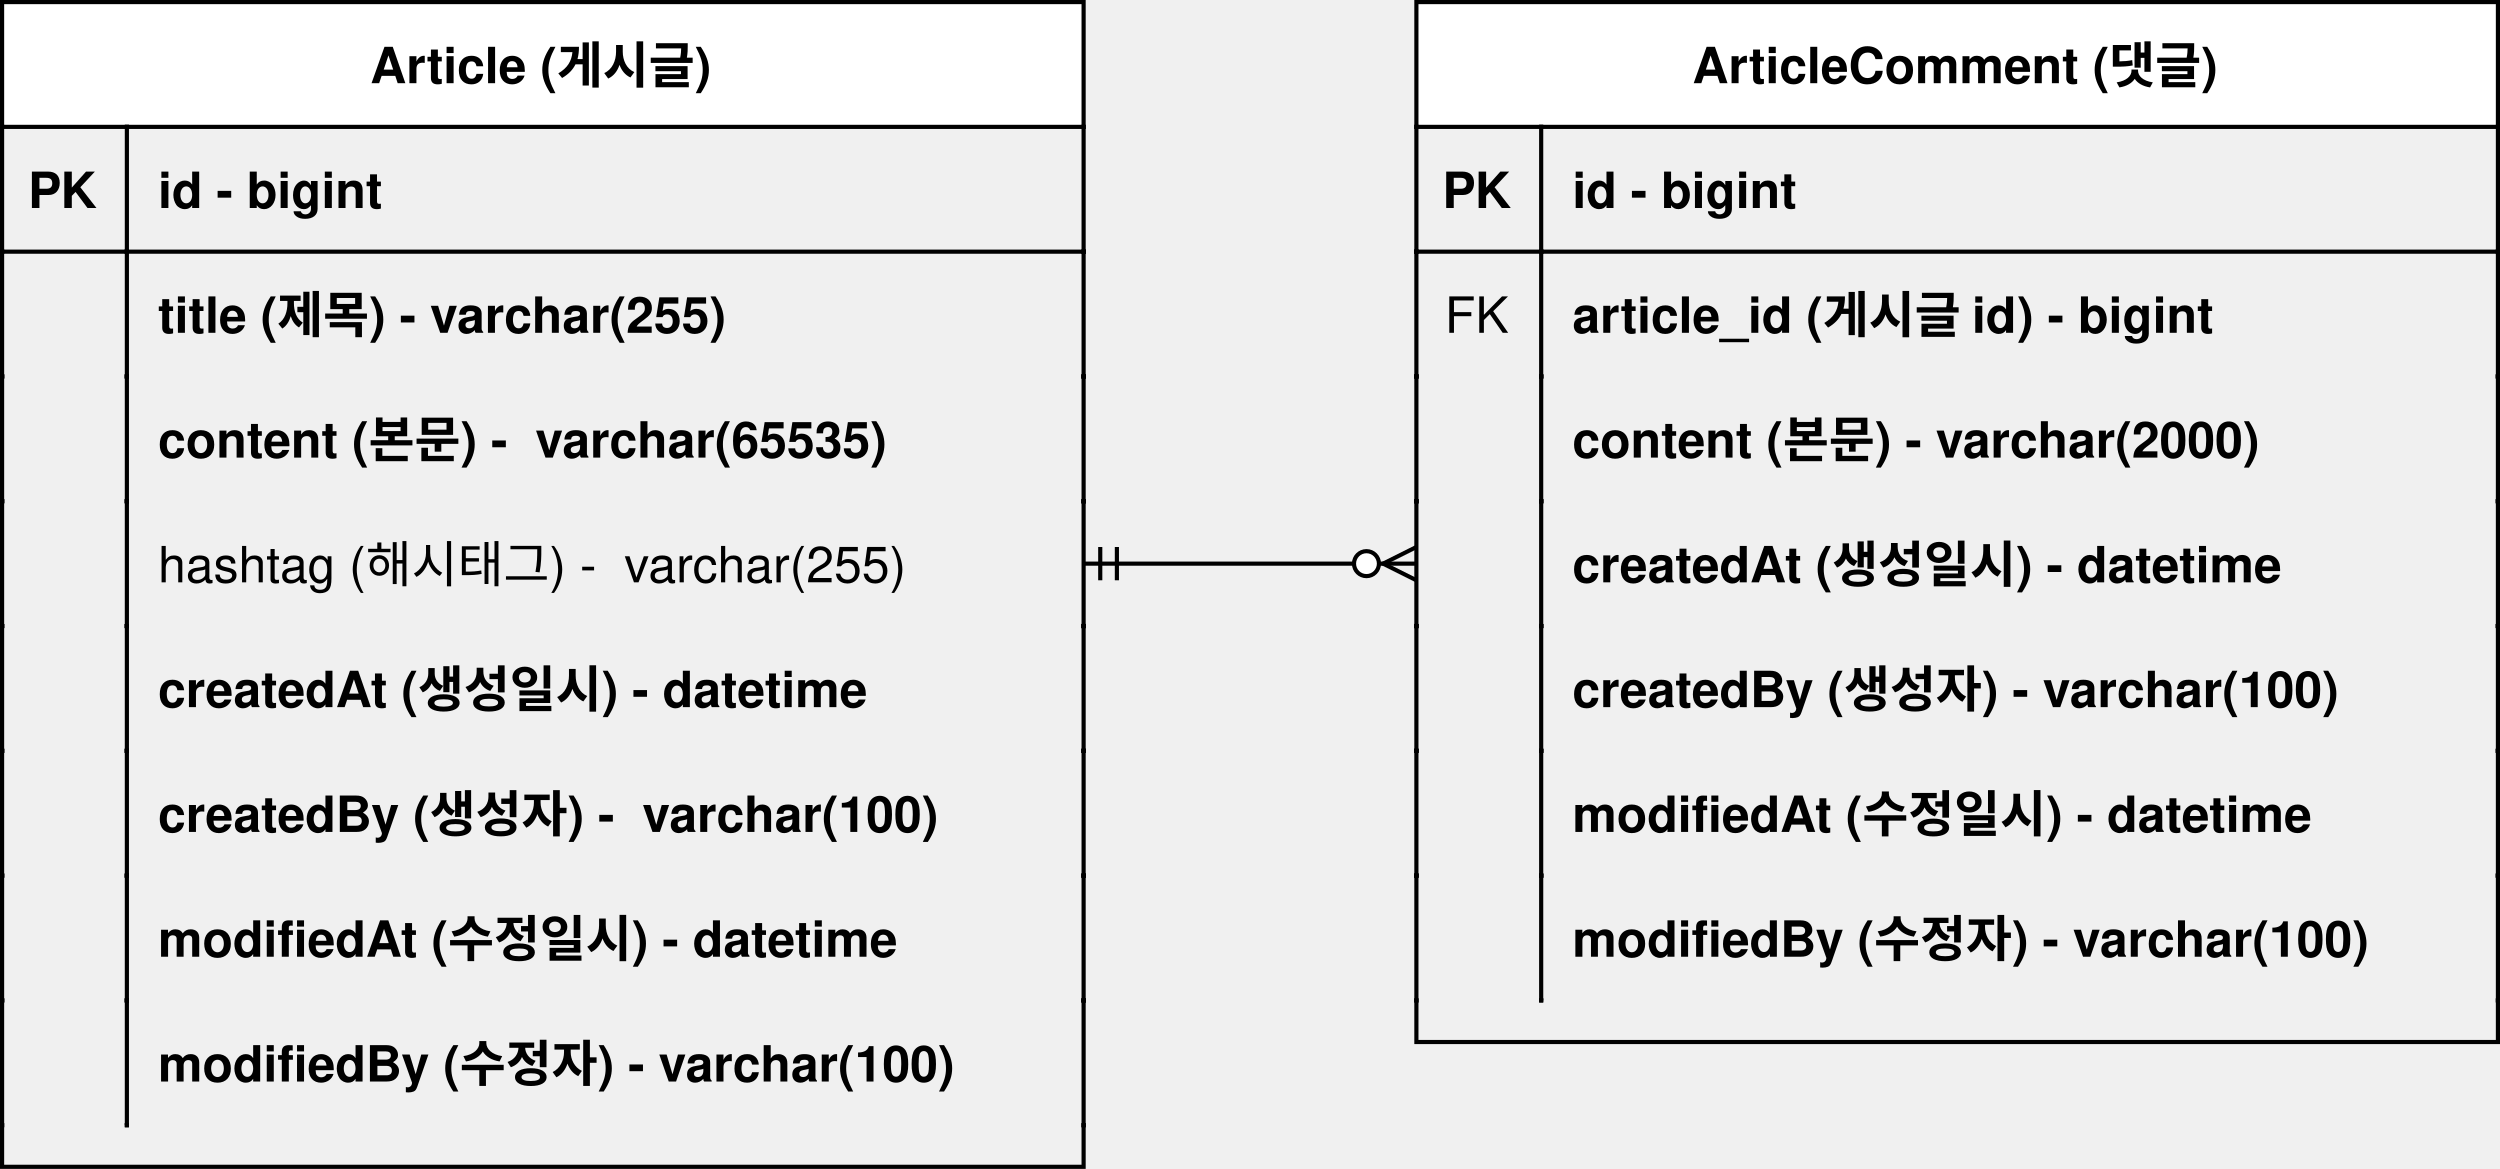
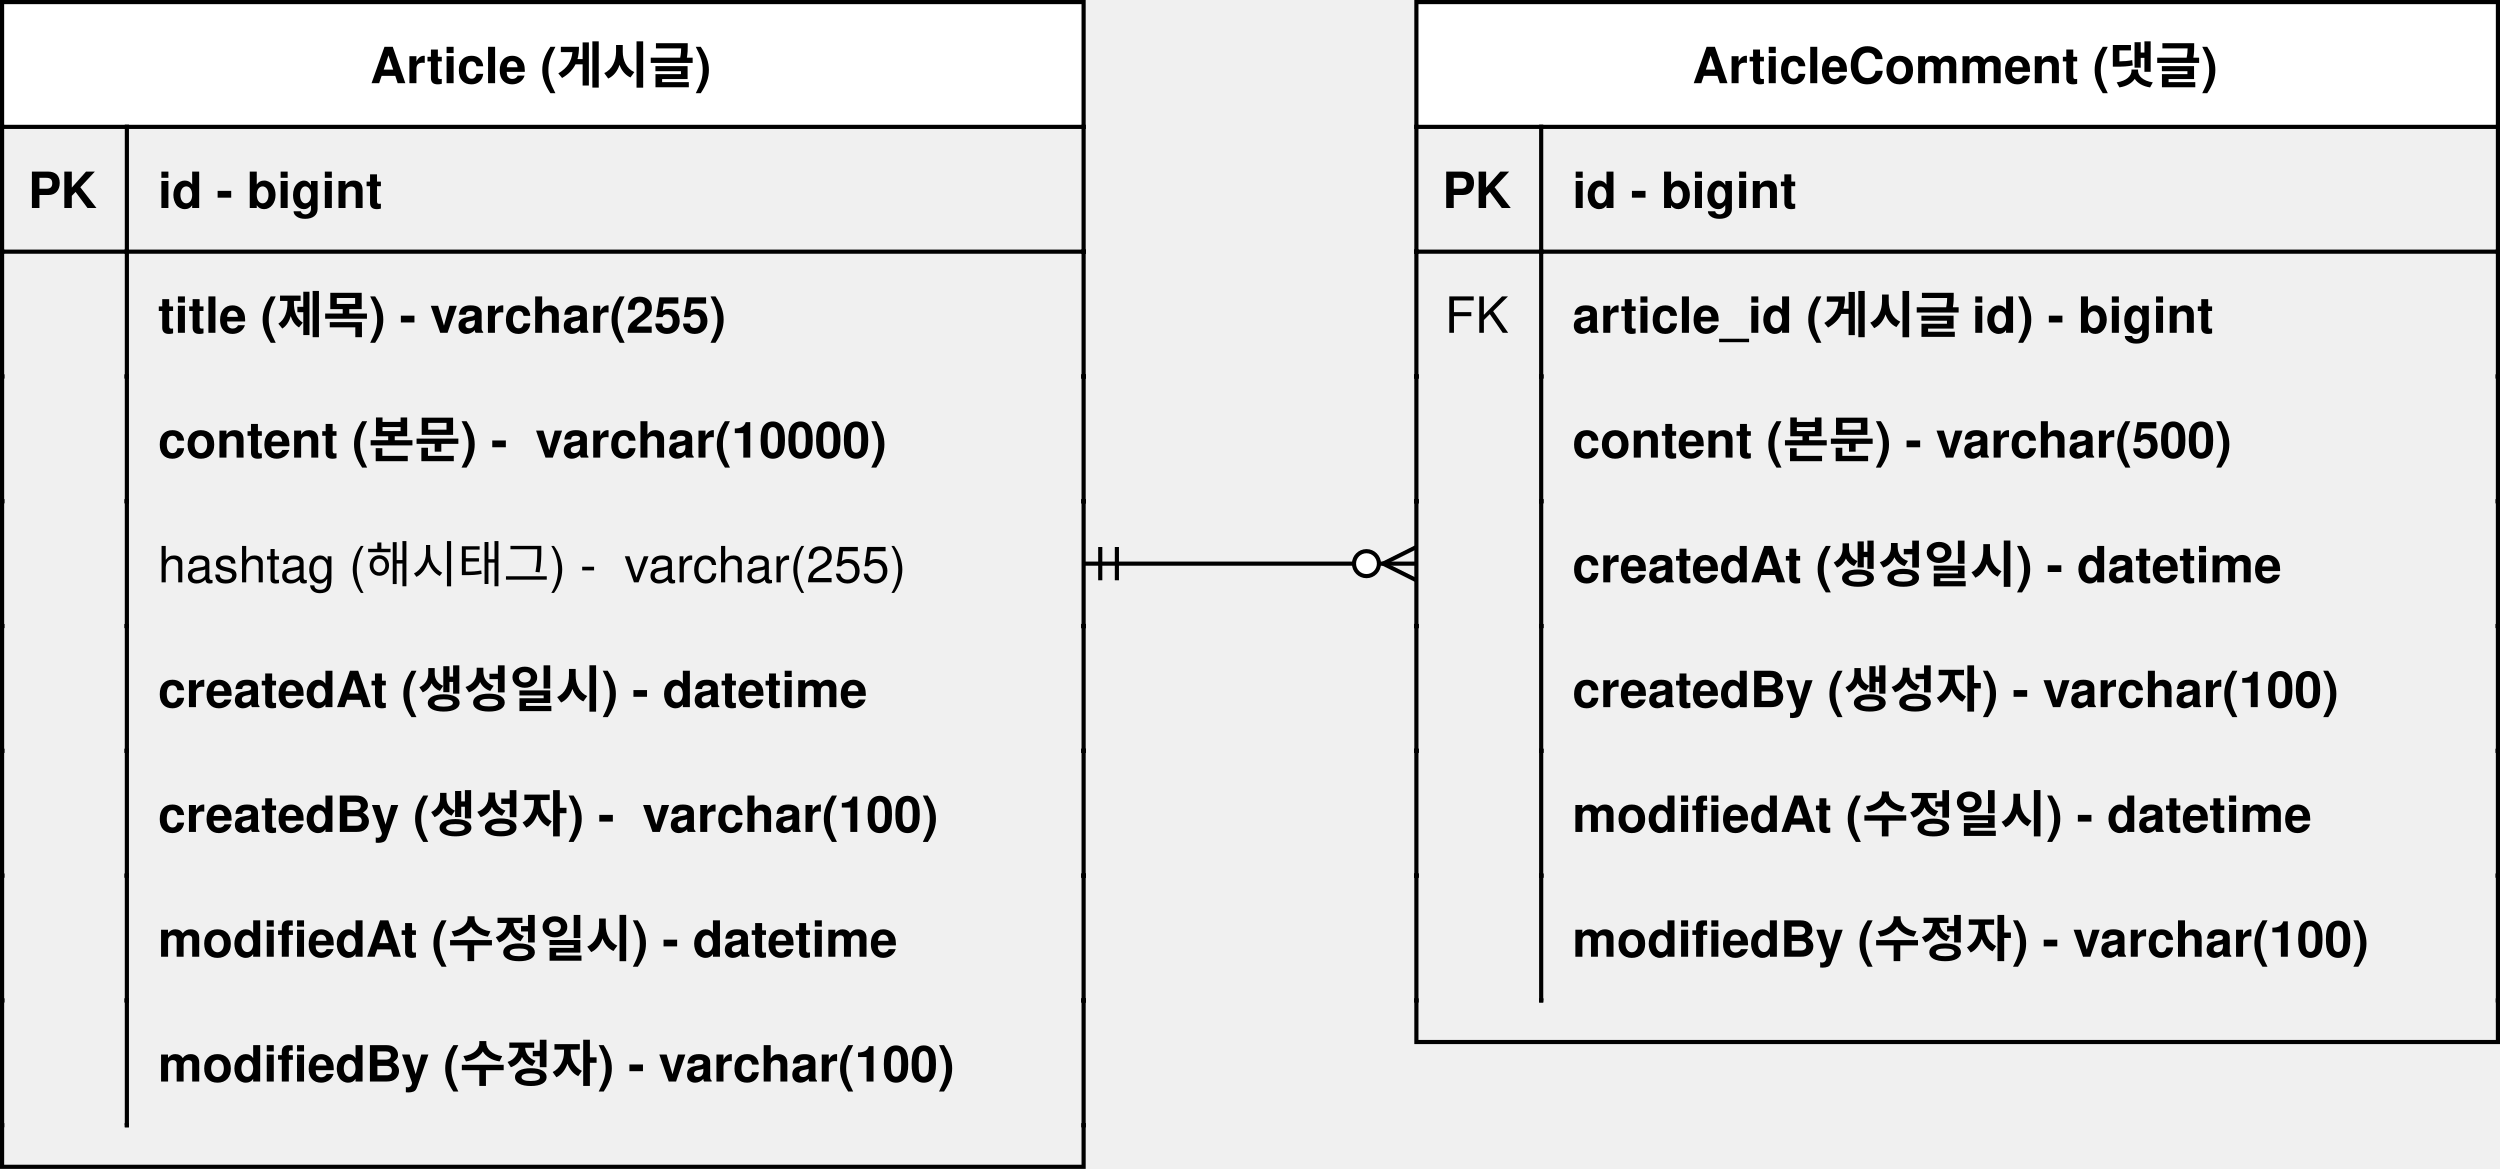
- <svg xmlns="http://www.w3.org/2000/svg" version="1.1" width="601px" height="281px" viewBox="-0.5 -0.5 601 281" content="&lt;mxfile host=&quot;app.diagrams.net&quot; modified=&quot;2022-08-04T05:42:56.905Z&quot; agent=&quot;5.0 (Windows NT 10.0; Win64; x64) AppleWebKit/537.36 (KHTML, like Gecko) Chrome/103.0.0.0 Safari/537.36&quot; etag=&quot;W6tOg4B6c2zwuTx6kQ_b&quot; version=&quot;20.2.3&quot; type=&quot;github&quot;&gt;&lt;diagram id=&quot;R2lEEEUBdFMjLlhIrx00&quot; name=&quot;Page-1&quot;&gt;7V1tU+I6FP41mXE/6JS+KHykBXdnrs716s5e76edSEPJbNuwaVTYX3+TNqFgKKIFqaQzqM1pmjbneXIeckgQOEEy+0rhdHJNQhQD2wpnwBkA2+44Vo//EZZ5Yem5F4UhojiUlUrDHf6DpNGS1kccomylIiMkZni6ahyRNEUjtmKDlJLn1WpjEq/edQojpBnuRjDWrf/ikE0Ka9ezSvs3hKOJunPHkmcSqCpLQzaBIXleMaEZuyQpk494g2gCU5QyfuYa0l+IAm84YUz0tA/sS/4ai9pnESFRjOAUZ2cjknDzKONVLscwwbFw81JDvmyI384ZAieghLDiKJkFKBZYKRiKZ7qsOLvwAxXtbnFBcPo0v/plsfTbs/ODXV9HNxcPp7ZTNPME40fp4D5leMS9bVsnYNgHvg26ARgGoOuDXpBbuqBrfZE+ZHMFDHfnVBwy+CBMfsYgZZI/jsUNnBEM4pR33hl08nIcw2mG8+qFZYLj8ArOySNTDamSP8YzFN4W9BF1OZOueGOiKBoXQNzJhxGnYYyjlB+PuHfEHX2KMv4sVzBjsobuP+nSJ0QZmi2ZpD+/IpIgRue8ijqruCXHUkfx6Llkpn0ubZMlVtpdaYSSatGi7RJBfiBBfAugrgZoJVK87wzD+JYPU5hGOWirmAjHhpRMv0MaISYNU4KFS4dPqBgoufdxHAckJgLalKRIVct75/n8xfsbWGce8PgDBLzcKcv8JapTFpA0Y5RTRNwKcaSekUDLZ2Qq7xOjsXoMKr0pjh8IY3zcVeG6mfmvoy3RdbYE19kbtp6G7c1fb0GX8M6O4zzmTXAYorQYlSJOwxLxNWCuRWDh9ZdwvByL2yLibo3IEgTOGxGQjZVueXNrMOb0TyFDPnlMw0yDdfGcNZA+15Dm9W3rlP884EiMkObBrkJuUdfPpnCE0+iquPL8BS+8vfBiVj1Sd8uTxhDlwuRwb+0z3J8fPNx3a2H7QaN+W/9fbO3/ow/uPQ1Xhpl6xx2AvpW/0fZBvw/6vS8y7D9BOppAemJ7XvV7708S/NfMXeqS5pgj/+/w/vdD6v38J+ok3+bopn/3bJ12NBIZGfg1amytBZWBv/eBgX8ttPbnifuvuL+auUcd9td2W8+0iIRIkV06EeHed0RqRcT9gB8UcT+whRzkv5UAnHueczQSsEP+GKcARmd69qoAW+fx9iYBeqangQP+/UPYNVMC9KzOBGYTBqNCAgag5wHfXUq2D0DXUVn3i02i8FlnBTunkHEq0CaA9qYC3qFV4BMlgN4zhC/MVAE9/TOiiN8x7DOVAhJRf5AfuIAPHX7Ai375MaxKCoX8MoYT1EBafNRsoIJExumAWp/RCsHuhaB7aCHo1Mv2NV4JCvKaJwUdPdUntcCfb9CCIehZlVOBjrVhcc7x60EVlcwTBD3h2ArCbgRhsRjycIJQL/nXfEGoAODoBUFP/CUkxGO8Mjvogl5XfVLstbODd/DIPDXQc4+tGuxIDdyDq0G9JGDz1eDcUDXQE4BKDZbmB7oalPMDu50WbKaQeUKgpx/ljo+AJMnScoQuJ5JzdPs9XuHO5rUFror0b97v4e0r9KsnMFPXt8Z1w1Co1PWP3O+xHls96/eJ9nu8BxHb0DygGrQm7PfYJS+MU+81+zUNCvc1ZxGbw/1H7vdYj62e07tsYrivMYwNzeqt2bgJi/fcP/Mwv2mjdd62mswdhxbUmMZVMcg8IWjzefsSgsPv/zjydJ5taDpvzYbOLbaALG39s8zO4VXxxrjg7+jTxTb47yb4H37rh1Nvitf46F+Q17zo7+jTu3bd7+5pZJ4Y1Nsr1opBk3eAOPWmec0XA89QMdCneG9b+Nt+sP8Kg8zTgXq7xVodaPIGEEdftdHAMV9jFHfN1AG1oKRd77sjNajgkXFq4LbfD7UvNTj87g+3Xv6v8WrgGvoVUa6e+mvX++6WQuYJwRY7xVAYIeVz7lbM5rcohgyTdFieKZAp1vd2eO/9CUtiUKz4Q2nYF9/tz4vD2z+Iku/kGqZzIFcFl+cSmIZ/57ShoscolLRAM8zuVWP8+D9hP/NkaTBbqjaYq0LKPXO/XFi6ShTLy/KSuq7ovuhzJaWkKSOPdIQ2Obeox5QuVr4teT3nvfgu+WW+LIw0x+Np9Yk3kPKG5OtEFnRXiSy1tLXzgohFT+VVJQm1htwXDdkvGypcoTX0Opt5sfxfCEX18h9YOMP/AQ==&lt;/diagram&gt;&lt;/mxfile&gt;" resource="https://app.diagrams.net/?src=about#HParkJaeyun94%2Ffastcampus_project_board%2Ffeature%252F%25238-domain%2Fdocument%2Fproject-board-erd.svg">
+ <svg xmlns="http://www.w3.org/2000/svg" version="1.1" width="601px" height="281px" viewBox="-0.5 -0.5 601 281" content="&lt;mxfile host=&quot;app.diagrams.net&quot; modified=&quot;2022-08-04T06:48:57.460Z&quot; agent=&quot;5.0 (Windows NT 10.0; Win64; x64) AppleWebKit/537.36 (KHTML, like Gecko) Chrome/103.0.0.0 Safari/537.36&quot; etag=&quot;-rmoxUfxWR4Cz6UGpRNV&quot; version=&quot;20.2.3&quot; type=&quot;github&quot;&gt;&lt;diagram id=&quot;R2lEEEUBdFMjLlhIrx00&quot; name=&quot;Page-1&quot;&gt;7V1Rc6I6FP41mek+tIMgLT4K2u3Mbef2tjt7e592UomYWSBuSFvdX38TSECNuli0UqFjd8khBHK+L+czx8QCy4tmXymcTu6Ij0JgGv4MWANgmh3TMvl/wjLPLE7PyAwBxb6sVBge8W8kjaraC/ZRslSRERIyPF02jkgcoxFbskFKydtytTEJl+86hQHSDI8jGOrWf7HPJrIXtlHYbxAOJurOHUOeiaCqLA3JBPrkbcmEZuyaxEw+4j2iEYxRzPiZO0h/Igrs4YQx0dM+MK/5ayxqXwSEBCGCU5xcjEjEzaOEV7kewwiHws0LDbmyIX47awgsjxLCsqNo5qFQYKVgyJ7pesPZ3A9UtFviAu/8dX7702DxzZv1nd3dBfdXz+emlTXzCsMX6eA+ZXjEvW0aZ2DYB64JHA8MPeC4oOelFgc4xhfpQzZXwHB3TsUhg8/C5CYMUib5YxncwBnBII55561BJy2HIZwmOK2eWSY49G/hnLww1ZAquWM8Q/5DRh9RlzPpljcmiqJxAcSjfBhxGoY4iPnxiHtH3NGlKOHPcgsTJmvo/pMufUWUodmCSfrzKyIRYnTOq6iziltzNbpk+a1gpnkpbZMFVpqONEJJtSBvu0CQH0gQdwG0qwG6ESned4Zh+MCHKYyDFLRlTIRjfUqm3yANEJOGKcHCpcNXlA2U1Ps4DD0SEgFtTGKkqqW9s13+4v31jAsb2PwBPF7uFGX+EtUp80icMMopIm6FOFJvSKDlMjKV9wnRWD0Gld4Ux8+EMT7uNuG6nfl/Rluia5UE1zoYtraG7f1fu6BLeGfHYRrzJtj3UZyNShGnYYH4GjDXIpB7fRWO1bFYFpFuaUQWILB2REA2Vrhl59ZgyOkfQ4Zc8hL7iQZr/pwVkL7UkOb1TeOc/z7jQIyQ+sGuQm5W102mcITj4Da78nKFF/ZBeDHbPFL3y5PaEOWqyeHeOGS4vzx6uHcqYftBo76s/69K+//kg3tPw5Vhpt5xe6BvpG+0XdDvg37viwz7r5COJpCemba9+b33Jwn+a+YuVUlzypH/l//06zm2f/wTdKKbObrvP74Z5x2NRG3g30/g731g4F8Lrfk54/5WmjYq7K/1hJ5pEQmRLLt0JsK9a4nUioj7Hj/I4r5nCjlI/1UC0DH4zylKQEX+NE4BGp3pOagClM7jHUwC9ExPDQd8ySHcyLTOWk/oWZ0JTCYMBpkEDEDPBm53Idk+AI6lsu5X20Ths84K9k6hxqlAmwA6mArYx1aBT5oA2srTVgX09M+IIn5Hv89UCkhE/UF60AV86PADXnSLj2FVUsjnlzEcoRrS4iCzgTYftHmiZLRCcCghcI4tBJ1q2b56KUHO1FYKOnqqT2qBO9+iBUPQM7blhz7lVOBd2aHyVGqeIOgJx1YQ9iMI+WLI4wlCteRfzQShPAAnLwh64i8iPh7jpdmBA3qO+qTYbmcH7+BR89RAzz22arAnNegeXQ2qJQFrpgaXpQE4eTXQE4BKDRbmB7oaFPMDs5nTgvIUap4Q6OlHuePDI1G0sBzB4USy2v0eiyzpqki/834P+1ChXz1BM3V9Pa7beV/L/R7rsdWzfp90v8d26rZCrwZt0/Z7VOVF49R7zX7NBoX7XWYRO4f7j9zvsR5bPad3XcdwX3YYt1m93BV6Vg9m77l/pGF+20brtG01mTsNLSg7jduBQc0TgjafdyghOP7+j1NK55ltOi93hZ7OK7EFpEjh2Q1K4e1Am8bFfvUVPm3s33vsP/7OD6vaDK9ewT9nahv8LX121y773T+NmicG1baKtWJQ5w0gVrVZXs3EwC4NwMmLgT7D223dbzM/19+BQc3TgWqbxVodqPP+D0tftFHDMV92FDulATh1HVDrSdrlvu9Rg/I8apwadNuvhzqUGhx/80e3Wv6vXmqQM7VVg66e+muX++6XQs0TghIbxZAfIOVz7mnM5g8ohAyTeFicyZDJlvd2eO/dCYtCkC34Q7HfF1/tz4vDh9+Ikm/kDsZzIBcFF+ciGPt/p7ShosfIl7RAM8yeVGP8+D9hv7BlaTBbqDaYq0LMPfO0WFi4ShSLy9KSuk4nlaRPQl7oCG3zZVaPKRnc+MZEulj4tWxAy79KfpEvuZGmeLyipefdQsp7ki4TyemuEllqZWtnhYhZ1+VVBQm1hrorDZmrDWW+0Rr6M5t5sfhTCFn14u9XWMP/AQ==&lt;/diagram&gt;&lt;/mxfile&gt;" resource="https://app.diagrams.net/?src=about#HParkJaeyun94%2Ffastcampus_project_board%2Ffeature%252F%252310-db%2Fdocument%2Fproject-board-erd.svg">
  <defs>
    <clipPath id="mx-clip-0-30-30-30-0">
      <rect x="0" y="30" width="30" height="30" />
    </clipPath>
    <clipPath id="mx-clip-36-30-224-30-0">
      <rect x="36" y="30" width="224" height="30" />
    </clipPath>
    <clipPath id="mx-clip-36-60-224-30-0">
      <rect x="36" y="60" width="224" height="30" />
    </clipPath>
    <clipPath id="mx-clip-36-90-224-30-0">
      <rect x="36" y="90" width="224" height="30" />
    </clipPath>
    <clipPath id="mx-clip-36-120-224-30-0">
      <rect x="36" y="120" width="224" height="30" />
    </clipPath>
    <clipPath id="mx-clip-36-150-224-30-0">
      <rect x="36" y="150" width="224" height="30" />
    </clipPath>
    <clipPath id="mx-clip-36-180-224-30-0">
      <rect x="36" y="180" width="224" height="30" />
    </clipPath>
    <clipPath id="mx-clip-36-210-224-30-0">
      <rect x="36" y="210" width="224" height="30" />
    </clipPath>
    <clipPath id="mx-clip-36-240-224-30-0">
      <rect x="36" y="240" width="224" height="30" />
    </clipPath>
    <clipPath id="mx-clip-340-30-30-30-0">
      <rect x="340" y="30" width="30" height="30" />
    </clipPath>
    <clipPath id="mx-clip-376-30-224-30-0">
      <rect x="376" y="30" width="224" height="30" />
    </clipPath>
    <clipPath id="mx-clip-340-60-30-30-0">
      <rect x="340" y="60" width="30" height="30" />
    </clipPath>
    <clipPath id="mx-clip-376-60-224-30-0">
      <rect x="376" y="60" width="224" height="30" />
    </clipPath>
    <clipPath id="mx-clip-376-90-224-30-0">
      <rect x="376" y="90" width="224" height="30" />
    </clipPath>
    <clipPath id="mx-clip-376-120-224-30-0">
      <rect x="376" y="120" width="224" height="30" />
    </clipPath>
    <clipPath id="mx-clip-376-150-224-30-0">
      <rect x="376" y="150" width="224" height="30" />
    </clipPath>
    <clipPath id="mx-clip-376-180-224-30-0">
      <rect x="376" y="180" width="224" height="30" />
    </clipPath>
    <clipPath id="mx-clip-376-210-224-30-0">
      <rect x="376" y="210" width="224" height="30" />
    </clipPath>
  </defs>
  <g>
    <path d="M 0 30 L 0 0 L 260 0 L 260 30" fill="rgb(255, 255, 255)" stroke="rgb(0, 0, 0)" stroke-miterlimit="10" pointer-events="all" />
    <path d="M 0 30 L 0 280 L 260 280 L 260 30" fill="none" stroke="rgb(0, 0, 0)" stroke-miterlimit="10" pointer-events="none" />
    <path d="M 0 30 L 260 30" fill="none" stroke="rgb(0, 0, 0)" stroke-miterlimit="10" pointer-events="none" />
    <path d="M 30 30 L 30 60 L 30 90 L 30 120 L 30 150 L 30 180 L 30 210 L 30 240 L 30 270" fill="none" stroke="rgb(0, 0, 0)" stroke-miterlimit="10" pointer-events="none" />
    <g fill="rgb(0, 0, 0)" font-family="Helvetica" font-weight="bold" pointer-events="none" text-anchor="middle" font-size="12px">
      <text x="129.5" y="19.5">Article (게시글)</text>
    </g>
    <path d="M 0 30 M 260 30 M 260 60 L 0 60" fill="none" stroke="rgb(0, 0, 0)" stroke-linecap="square" stroke-miterlimit="10" pointer-events="none" />
    <path d="M 0 30 M 30 30 M 30 60 M 0 60" fill="none" stroke="rgb(0, 0, 0)" stroke-linecap="square" stroke-miterlimit="10" pointer-events="none" />
    <g fill="rgb(0, 0, 0)" font-family="Helvetica" font-weight="bold" pointer-events="none" clip-path="url(#mx-clip-0-30-30-30-0)" text-anchor="middle" font-size="12px">
      <text x="14.5" y="49.5">PK</text>
    </g>
    <path d="M 30 30 M 260 30 M 260 60 M 30 60" fill="none" stroke="rgb(0, 0, 0)" stroke-linecap="square" stroke-miterlimit="10" pointer-events="none" />
    <g fill="rgb(0, 0, 0)" font-family="Helvetica" font-weight="bold" text-decoration="underline" pointer-events="none" clip-path="url(#mx-clip-36-30-224-30-0)" font-size="12px">
      <text x="37.5" y="49.5">id - bigint</text>
    </g>
    <path d="M 0 60 M 260 60 M 260 90 M 0 90" fill="none" stroke="rgb(0, 0, 0)" stroke-linecap="square" stroke-miterlimit="10" pointer-events="none" />
    <path d="M 0 60 M 30 60 M 30 90 M 0 90" fill="none" stroke="rgb(0, 0, 0)" stroke-linecap="square" stroke-miterlimit="10" pointer-events="none" />
    <path d="M 30 60 M 260 60 M 260 90 M 30 90" fill="none" stroke="rgb(0, 0, 0)" stroke-linecap="square" stroke-miterlimit="10" pointer-events="none" />
    <g fill="rgb(0, 0, 0)" font-family="Helvetica" font-weight="bold" pointer-events="none" clip-path="url(#mx-clip-36-60-224-30-0)" font-size="12px">
      <text x="37.5" y="79.5">title (제목) - varchar(255)</text>
    </g>
    <path d="M 0 90 M 260 90 M 260 120 M 0 120" fill="none" stroke="rgb(0, 0, 0)" stroke-linecap="square" stroke-miterlimit="10" pointer-events="none" />
    <path d="M 0 90 M 30 90 M 30 120 M 0 120" fill="none" stroke="rgb(0, 0, 0)" stroke-linecap="square" stroke-miterlimit="10" pointer-events="none" />
    <path d="M 30 90 M 260 90 M 260 120 M 30 120" fill="none" stroke="rgb(0, 0, 0)" stroke-linecap="square" stroke-miterlimit="10" pointer-events="none" />
    <g fill="rgb(0, 0, 0)" font-family="Helvetica" font-weight="bold" pointer-events="none" clip-path="url(#mx-clip-36-90-224-30-0)" font-size="12px">
-       <text x="37.5" y="109.5">content (본문) -  varchar(65535)</text>
+       <text x="37.5" y="109.5">content (본문) -  varchar(10000)</text>
    </g>
    <path d="M 0 120 M 260 120 M 260 150 M 0 150" fill="none" stroke="rgb(0, 0, 0)" stroke-linecap="square" stroke-miterlimit="10" pointer-events="none" />
    <path d="M 0 120 M 30 120 M 30 150 M 0 150" fill="none" stroke="rgb(0, 0, 0)" stroke-linecap="square" stroke-miterlimit="10" pointer-events="none" />
    <path d="M 30 120 M 260 120 M 260 150 M 30 150" fill="none" stroke="rgb(0, 0, 0)" stroke-linecap="square" stroke-miterlimit="10" pointer-events="none" />
    <g fill="rgb(0, 0, 0)" font-family="Helvetica" pointer-events="none" clip-path="url(#mx-clip-36-120-224-30-0)" font-size="12px">
      <text x="37.5" y="139.5">hashtag (해시태그) -  varchar(255)</text>
    </g>
    <path d="M 0 150 M 260 150 M 260 180 M 0 180" fill="none" stroke="rgb(0, 0, 0)" stroke-linecap="square" stroke-miterlimit="10" pointer-events="none" />
    <path d="M 0 150 M 30 150 M 30 180 M 0 180" fill="none" stroke="rgb(0, 0, 0)" stroke-linecap="square" stroke-miterlimit="10" pointer-events="none" />
    <path d="M 30 150 M 260 150 M 260 180 M 30 180" fill="none" stroke="rgb(0, 0, 0)" stroke-linecap="square" stroke-miterlimit="10" pointer-events="none" />
    <g fill="rgb(0, 0, 0)" font-family="Helvetica" font-weight="bold" pointer-events="none" clip-path="url(#mx-clip-36-150-224-30-0)" font-size="12px">
      <text x="37.5" y="169.5">createdAt (생성일시) - datetime</text>
    </g>
    <path d="M 0 180 M 260 180 M 260 210 M 0 210" fill="none" stroke="rgb(0, 0, 0)" stroke-linecap="square" stroke-miterlimit="10" pointer-events="none" />
    <path d="M 0 180 M 30 180 M 30 210 M 0 210" fill="none" stroke="rgb(0, 0, 0)" stroke-linecap="square" stroke-miterlimit="10" pointer-events="none" />
    <path d="M 30 180 M 260 180 M 260 210 M 30 210" fill="none" stroke="rgb(0, 0, 0)" stroke-linecap="square" stroke-miterlimit="10" pointer-events="none" />
    <g fill="rgb(0, 0, 0)" font-family="Helvetica" font-weight="bold" pointer-events="none" clip-path="url(#mx-clip-36-180-224-30-0)" font-size="12px">
      <text x="37.5" y="199.5">createdBy (생성자) -  varchar(100)</text>
    </g>
    <path d="M 0 210 M 260 210 M 260 240 M 0 240" fill="none" stroke="rgb(0, 0, 0)" stroke-linecap="square" stroke-miterlimit="10" pointer-events="none" />
    <path d="M 0 210 M 30 210 M 30 240 M 0 240" fill="none" stroke="rgb(0, 0, 0)" stroke-linecap="square" stroke-miterlimit="10" pointer-events="none" />
    <path d="M 30 210 M 260 210 M 260 240 M 30 240" fill="none" stroke="rgb(0, 0, 0)" stroke-linecap="square" stroke-miterlimit="10" pointer-events="none" />
    <g fill="rgb(0, 0, 0)" font-family="Helvetica" font-weight="bold" pointer-events="none" clip-path="url(#mx-clip-36-210-224-30-0)" font-size="12px">
      <text x="37.5" y="229.5">modifiedAt (수정일시) - datetime</text>
    </g>
    <path d="M 0 240 M 260 240 M 260 270 M 0 270" fill="none" stroke="rgb(0, 0, 0)" stroke-linecap="square" stroke-miterlimit="10" pointer-events="none" />
    <path d="M 0 240 M 30 240 M 30 270 M 0 270" fill="none" stroke="rgb(0, 0, 0)" stroke-linecap="square" stroke-miterlimit="10" pointer-events="none" />
    <path d="M 30 240 M 260 240 M 260 270 M 30 270" fill="none" stroke="rgb(0, 0, 0)" stroke-linecap="square" stroke-miterlimit="10" pointer-events="none" />
    <g fill="rgb(0, 0, 0)" font-family="Helvetica" font-weight="bold" pointer-events="none" clip-path="url(#mx-clip-36-240-224-30-0)" font-size="12px">
      <text x="37.5" y="259.5">modifiedBy (수정자) - varchar(100)</text>
    </g>
    <path d="M 340 30 L 340 0 L 600 0 L 600 30" fill="rgb(255, 255, 255)" stroke="rgb(0, 0, 0)" stroke-miterlimit="10" pointer-events="none" />
    <path d="M 340 30 L 340 250 L 600 250 L 600 30" fill="none" stroke="rgb(0, 0, 0)" stroke-miterlimit="10" pointer-events="none" />
    <path d="M 340 30 L 600 30" fill="none" stroke="rgb(0, 0, 0)" stroke-miterlimit="10" pointer-events="none" />
    <path d="M 370 30 L 370 60 L 370 90 L 370 120 L 370 150 L 370 180 L 370 210 L 370 240" fill="none" stroke="rgb(0, 0, 0)" stroke-miterlimit="10" pointer-events="none" />
    <g fill="rgb(0, 0, 0)" font-family="Helvetica" font-weight="bold" pointer-events="none" text-anchor="middle" font-size="12px">
      <text x="469.5" y="19.5">ArticleComment (댓글)</text>
    </g>
    <path d="M 340 30 M 600 30 M 600 60 L 340 60" fill="none" stroke="rgb(0, 0, 0)" stroke-linecap="square" stroke-miterlimit="10" pointer-events="none" />
    <path d="M 340 30 M 370 30 M 370 60 M 340 60" fill="none" stroke="rgb(0, 0, 0)" stroke-linecap="square" stroke-miterlimit="10" pointer-events="none" />
    <g fill="rgb(0, 0, 0)" font-family="Helvetica" font-weight="bold" pointer-events="none" clip-path="url(#mx-clip-340-30-30-30-0)" text-anchor="middle" font-size="12px">
      <text x="354.5" y="49.5">PK</text>
    </g>
    <path d="M 370 30 M 600 30 M 600 60 M 370 60" fill="none" stroke="rgb(0, 0, 0)" stroke-linecap="square" stroke-miterlimit="10" pointer-events="none" />
    <g fill="rgb(0, 0, 0)" font-family="Helvetica" font-weight="bold" text-decoration="underline" pointer-events="none" clip-path="url(#mx-clip-376-30-224-30-0)" font-size="12px">
      <text x="377.5" y="49.5">id - bigint</text>
    </g>
    <path d="M 340 60 M 600 60 M 600 90 M 340 90" fill="none" stroke="rgb(0, 0, 0)" stroke-linecap="square" stroke-miterlimit="10" pointer-events="none" />
    <path d="M 340 60 M 370 60 M 370 90 M 340 90" fill="none" stroke="rgb(0, 0, 0)" stroke-linecap="square" stroke-miterlimit="10" pointer-events="none" />
    <g fill="rgb(0, 0, 0)" font-family="Helvetica" pointer-events="none" clip-path="url(#mx-clip-340-60-30-30-0)" text-anchor="middle" font-size="12px">
      <text x="354.5" y="79.5">FK</text>
    </g>
    <path d="M 370 60 M 600 60 M 600 90 M 370 90" fill="none" stroke="rgb(0, 0, 0)" stroke-linecap="square" stroke-miterlimit="10" pointer-events="none" />
    <g fill="rgb(0, 0, 0)" font-family="Helvetica" font-weight="bold" pointer-events="none" clip-path="url(#mx-clip-376-60-224-30-0)" font-size="12px">
      <text x="377.5" y="79.5">article_id (게시글 id) - bigint</text>
    </g>
    <path d="M 340 90 M 600 90 M 600 120 M 340 120" fill="none" stroke="rgb(0, 0, 0)" stroke-linecap="square" stroke-miterlimit="10" pointer-events="none" />
    <path d="M 340 90 M 370 90 M 370 120 M 340 120" fill="none" stroke="rgb(0, 0, 0)" stroke-linecap="square" stroke-miterlimit="10" pointer-events="none" />
    <path d="M 370 90 M 600 90 M 600 120 M 370 120" fill="none" stroke="rgb(0, 0, 0)" stroke-linecap="square" stroke-miterlimit="10" pointer-events="none" />
    <g fill="rgb(0, 0, 0)" font-family="Helvetica" font-weight="bold" pointer-events="none" clip-path="url(#mx-clip-376-90-224-30-0)" font-size="12px">
-       <text x="377.5" y="109.5">content (본문) - varchar(2000)</text>
+       <text x="377.5" y="109.5">content (본문) - varchar(500)</text>
    </g>
    <path d="M 340 120 M 600 120 M 600 150 M 340 150" fill="none" stroke="rgb(0, 0, 0)" stroke-linecap="square" stroke-miterlimit="10" pointer-events="none" />
    <path d="M 340 120 M 370 120 M 370 150 M 340 150" fill="none" stroke="rgb(0, 0, 0)" stroke-linecap="square" stroke-miterlimit="10" pointer-events="none" />
    <path d="M 370 120 M 600 120 M 600 150 M 370 150" fill="none" stroke="rgb(0, 0, 0)" stroke-linecap="square" stroke-miterlimit="10" pointer-events="none" />
    <g fill="rgb(0, 0, 0)" font-family="Helvetica" font-weight="bold" pointer-events="none" clip-path="url(#mx-clip-376-120-224-30-0)" font-size="12px">
      <text x="377.5" y="139.5">createdAt (생성일시) - datetime</text>
    </g>
    <path d="M 340 150 M 600 150 M 600 180 M 340 180" fill="none" stroke="rgb(0, 0, 0)" stroke-linecap="square" stroke-miterlimit="10" pointer-events="none" />
    <path d="M 340 150 M 370 150 M 370 180 M 340 180" fill="none" stroke="rgb(0, 0, 0)" stroke-linecap="square" stroke-miterlimit="10" pointer-events="none" />
    <path d="M 370 150 M 600 150 M 600 180 M 370 180" fill="none" stroke="rgb(0, 0, 0)" stroke-linecap="square" stroke-miterlimit="10" pointer-events="none" />
    <g fill="rgb(0, 0, 0)" font-family="Helvetica" font-weight="bold" pointer-events="none" clip-path="url(#mx-clip-376-150-224-30-0)" font-size="12px">
      <text x="377.5" y="169.5">createdBy (생성자) - varchar(100)</text>
    </g>
    <path d="M 340 180 M 600 180 M 600 210 M 340 210" fill="none" stroke="rgb(0, 0, 0)" stroke-linecap="square" stroke-miterlimit="10" pointer-events="none" />
    <path d="M 340 180 M 370 180 M 370 210 M 340 210" fill="none" stroke="rgb(0, 0, 0)" stroke-linecap="square" stroke-miterlimit="10" pointer-events="none" />
    <path d="M 370 180 M 600 180 M 600 210 M 370 210" fill="none" stroke="rgb(0, 0, 0)" stroke-linecap="square" stroke-miterlimit="10" pointer-events="none" />
    <g fill="rgb(0, 0, 0)" font-family="Helvetica" font-weight="bold" pointer-events="none" clip-path="url(#mx-clip-376-180-224-30-0)" font-size="12px">
      <text x="377.5" y="199.5">modifiedAt (수정일시) - datetime</text>
    </g>
    <path d="M 340 210 M 600 210 M 600 240 M 340 240" fill="none" stroke="rgb(0, 0, 0)" stroke-linecap="square" stroke-miterlimit="10" pointer-events="none" />
    <path d="M 340 210 M 370 210 M 370 240 M 340 240" fill="none" stroke="rgb(0, 0, 0)" stroke-linecap="square" stroke-miterlimit="10" pointer-events="none" />
    <path d="M 370 210 M 600 210 M 600 240 M 370 240" fill="none" stroke="rgb(0, 0, 0)" stroke-linecap="square" stroke-miterlimit="10" pointer-events="none" />
    <g fill="rgb(0, 0, 0)" font-family="Helvetica" font-weight="bold" pointer-events="none" clip-path="url(#mx-clip-376-210-224-30-0)" font-size="12px">
      <text x="377.5" y="229.5">modifiedBy (수정자) - varchar(100)</text>
    </g>
    <path d="M 260 135 L 290 135 L 310 135 L 340 135" fill="none" stroke="rgb(0, 0, 0)" stroke-miterlimit="10" pointer-events="none" />
    <path d="M 264 131 L 264 139 M 268 131 L 268 139" fill="none" stroke="rgb(0, 0, 0)" stroke-miterlimit="10" pointer-events="none" />
    <ellipse cx="328" cy="135" rx="3" ry="3" fill="#ffffff" stroke="rgb(0, 0, 0)" pointer-events="none" />
    <path d="M 340 131 L 332 135 L 340 139" fill="none" stroke="rgb(0, 0, 0)" stroke-miterlimit="10" pointer-events="none" />
  </g>
</svg>
